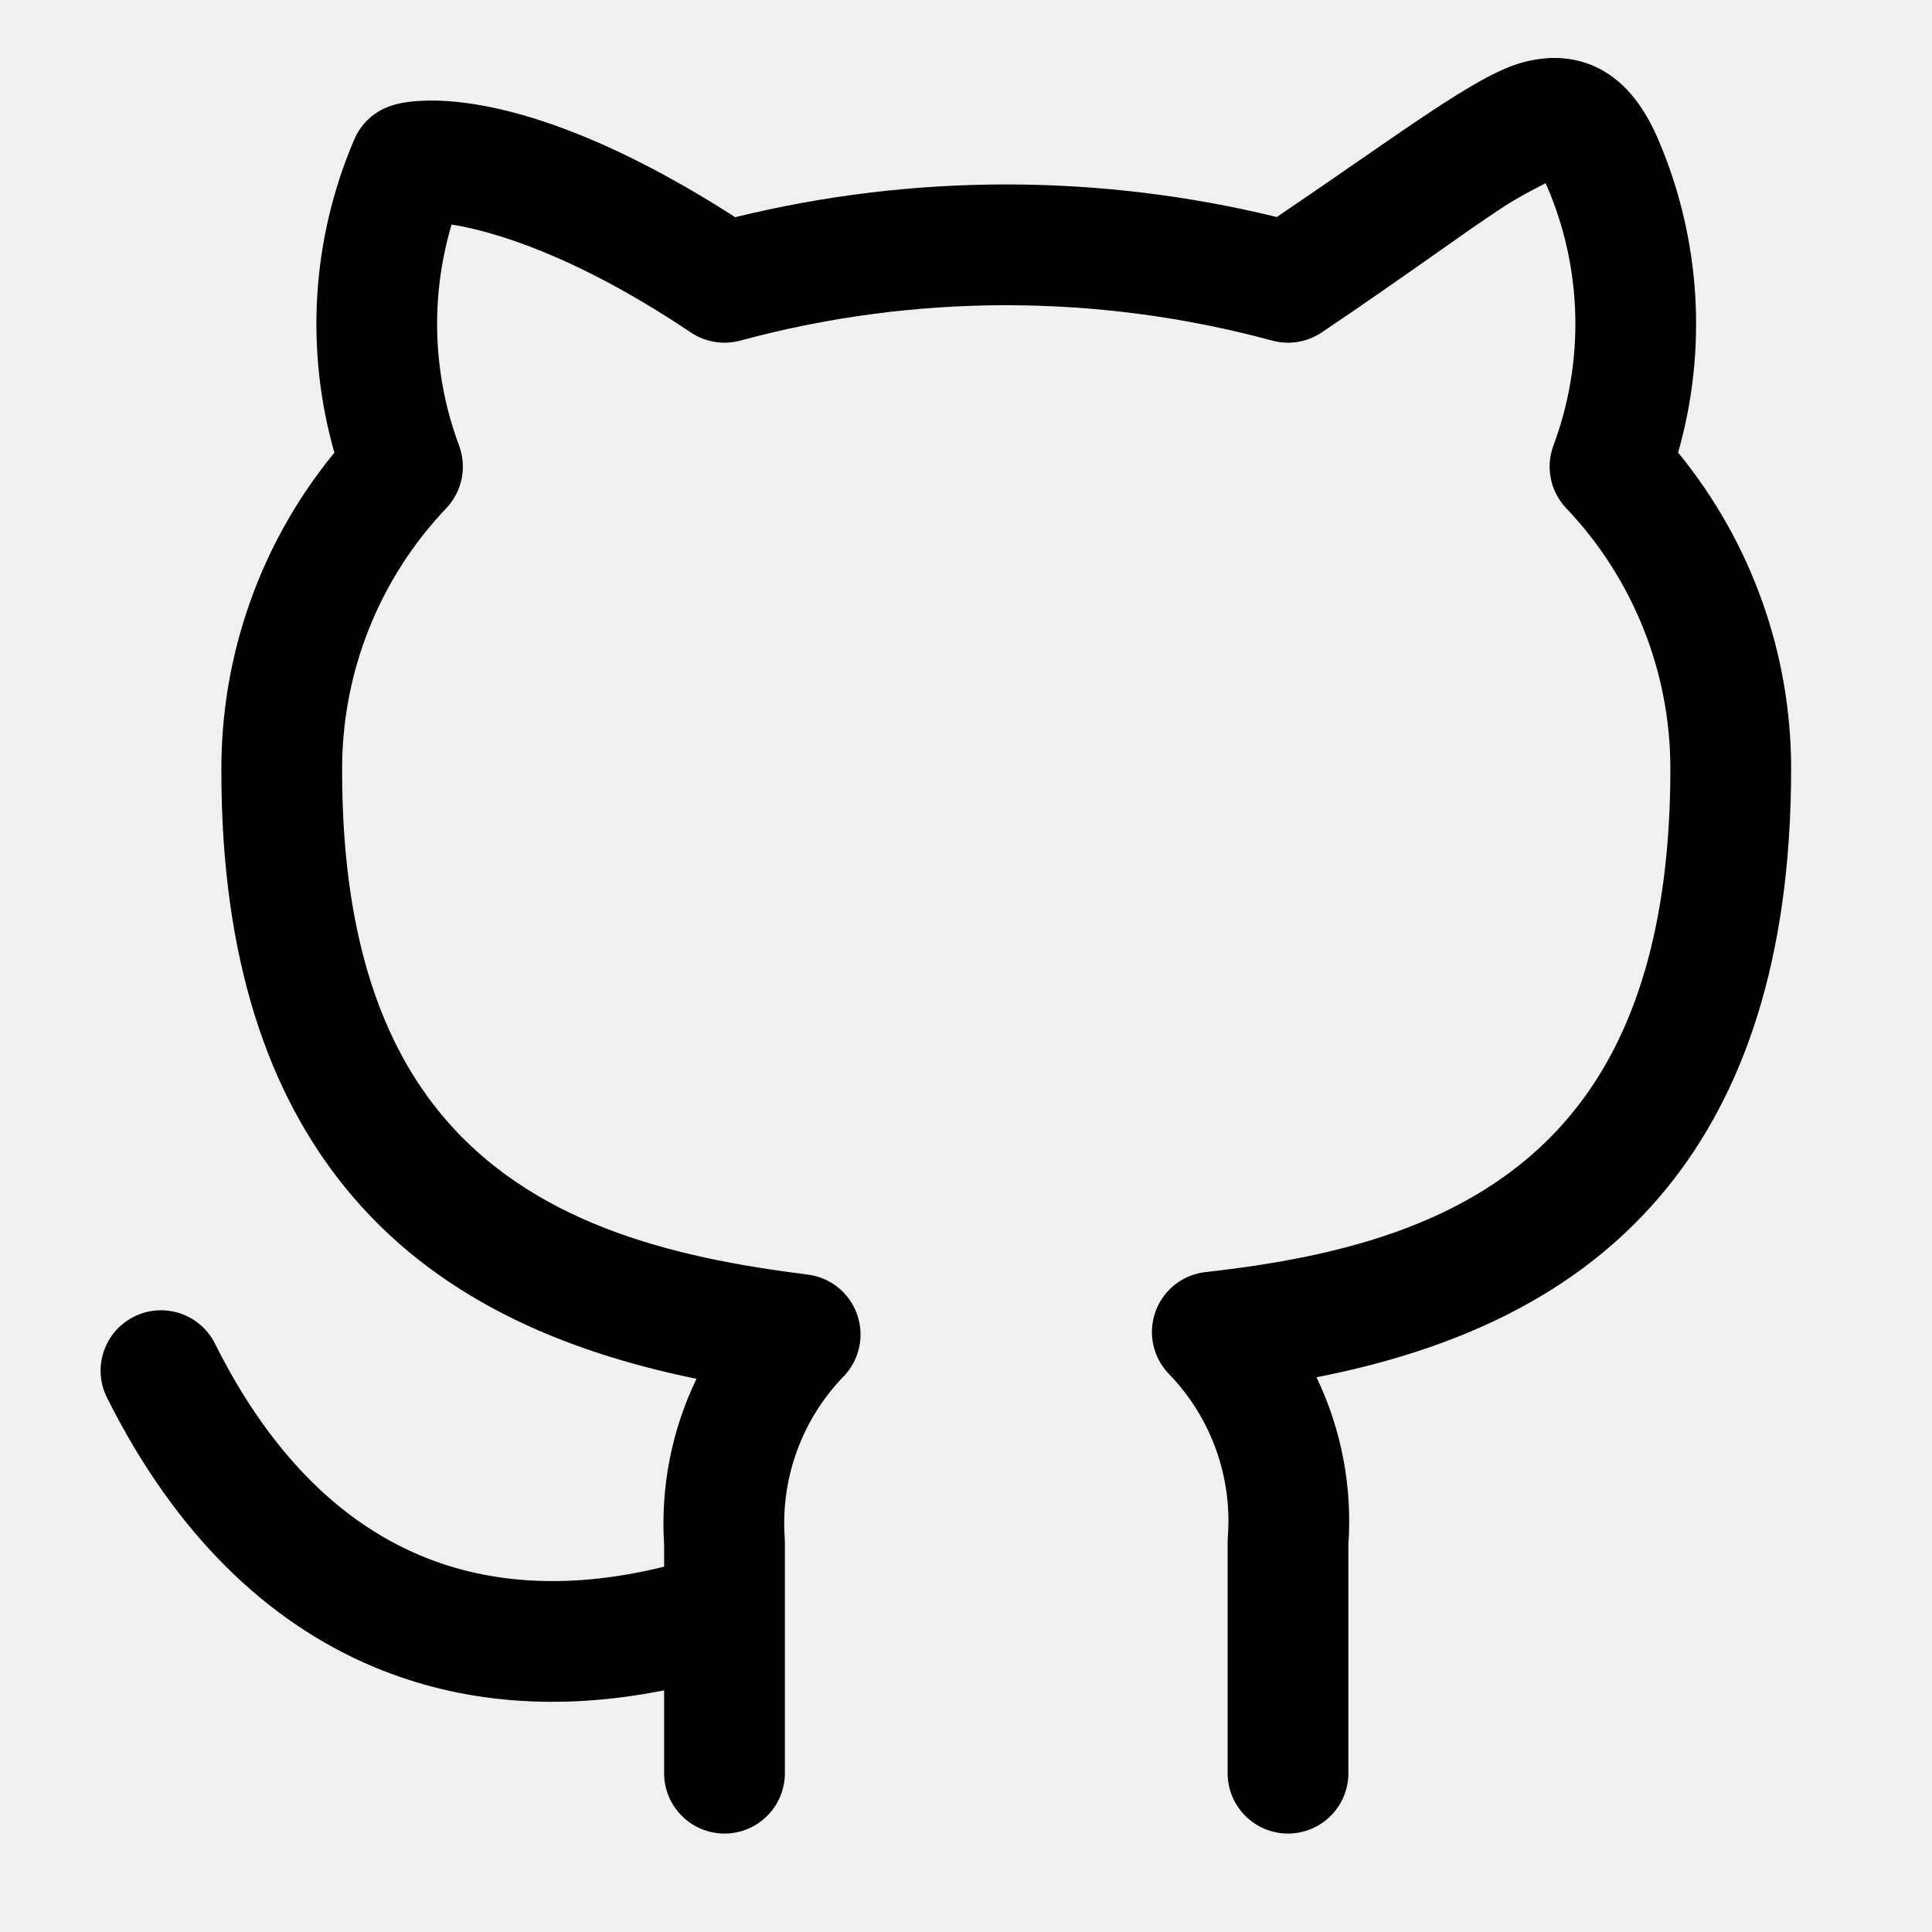
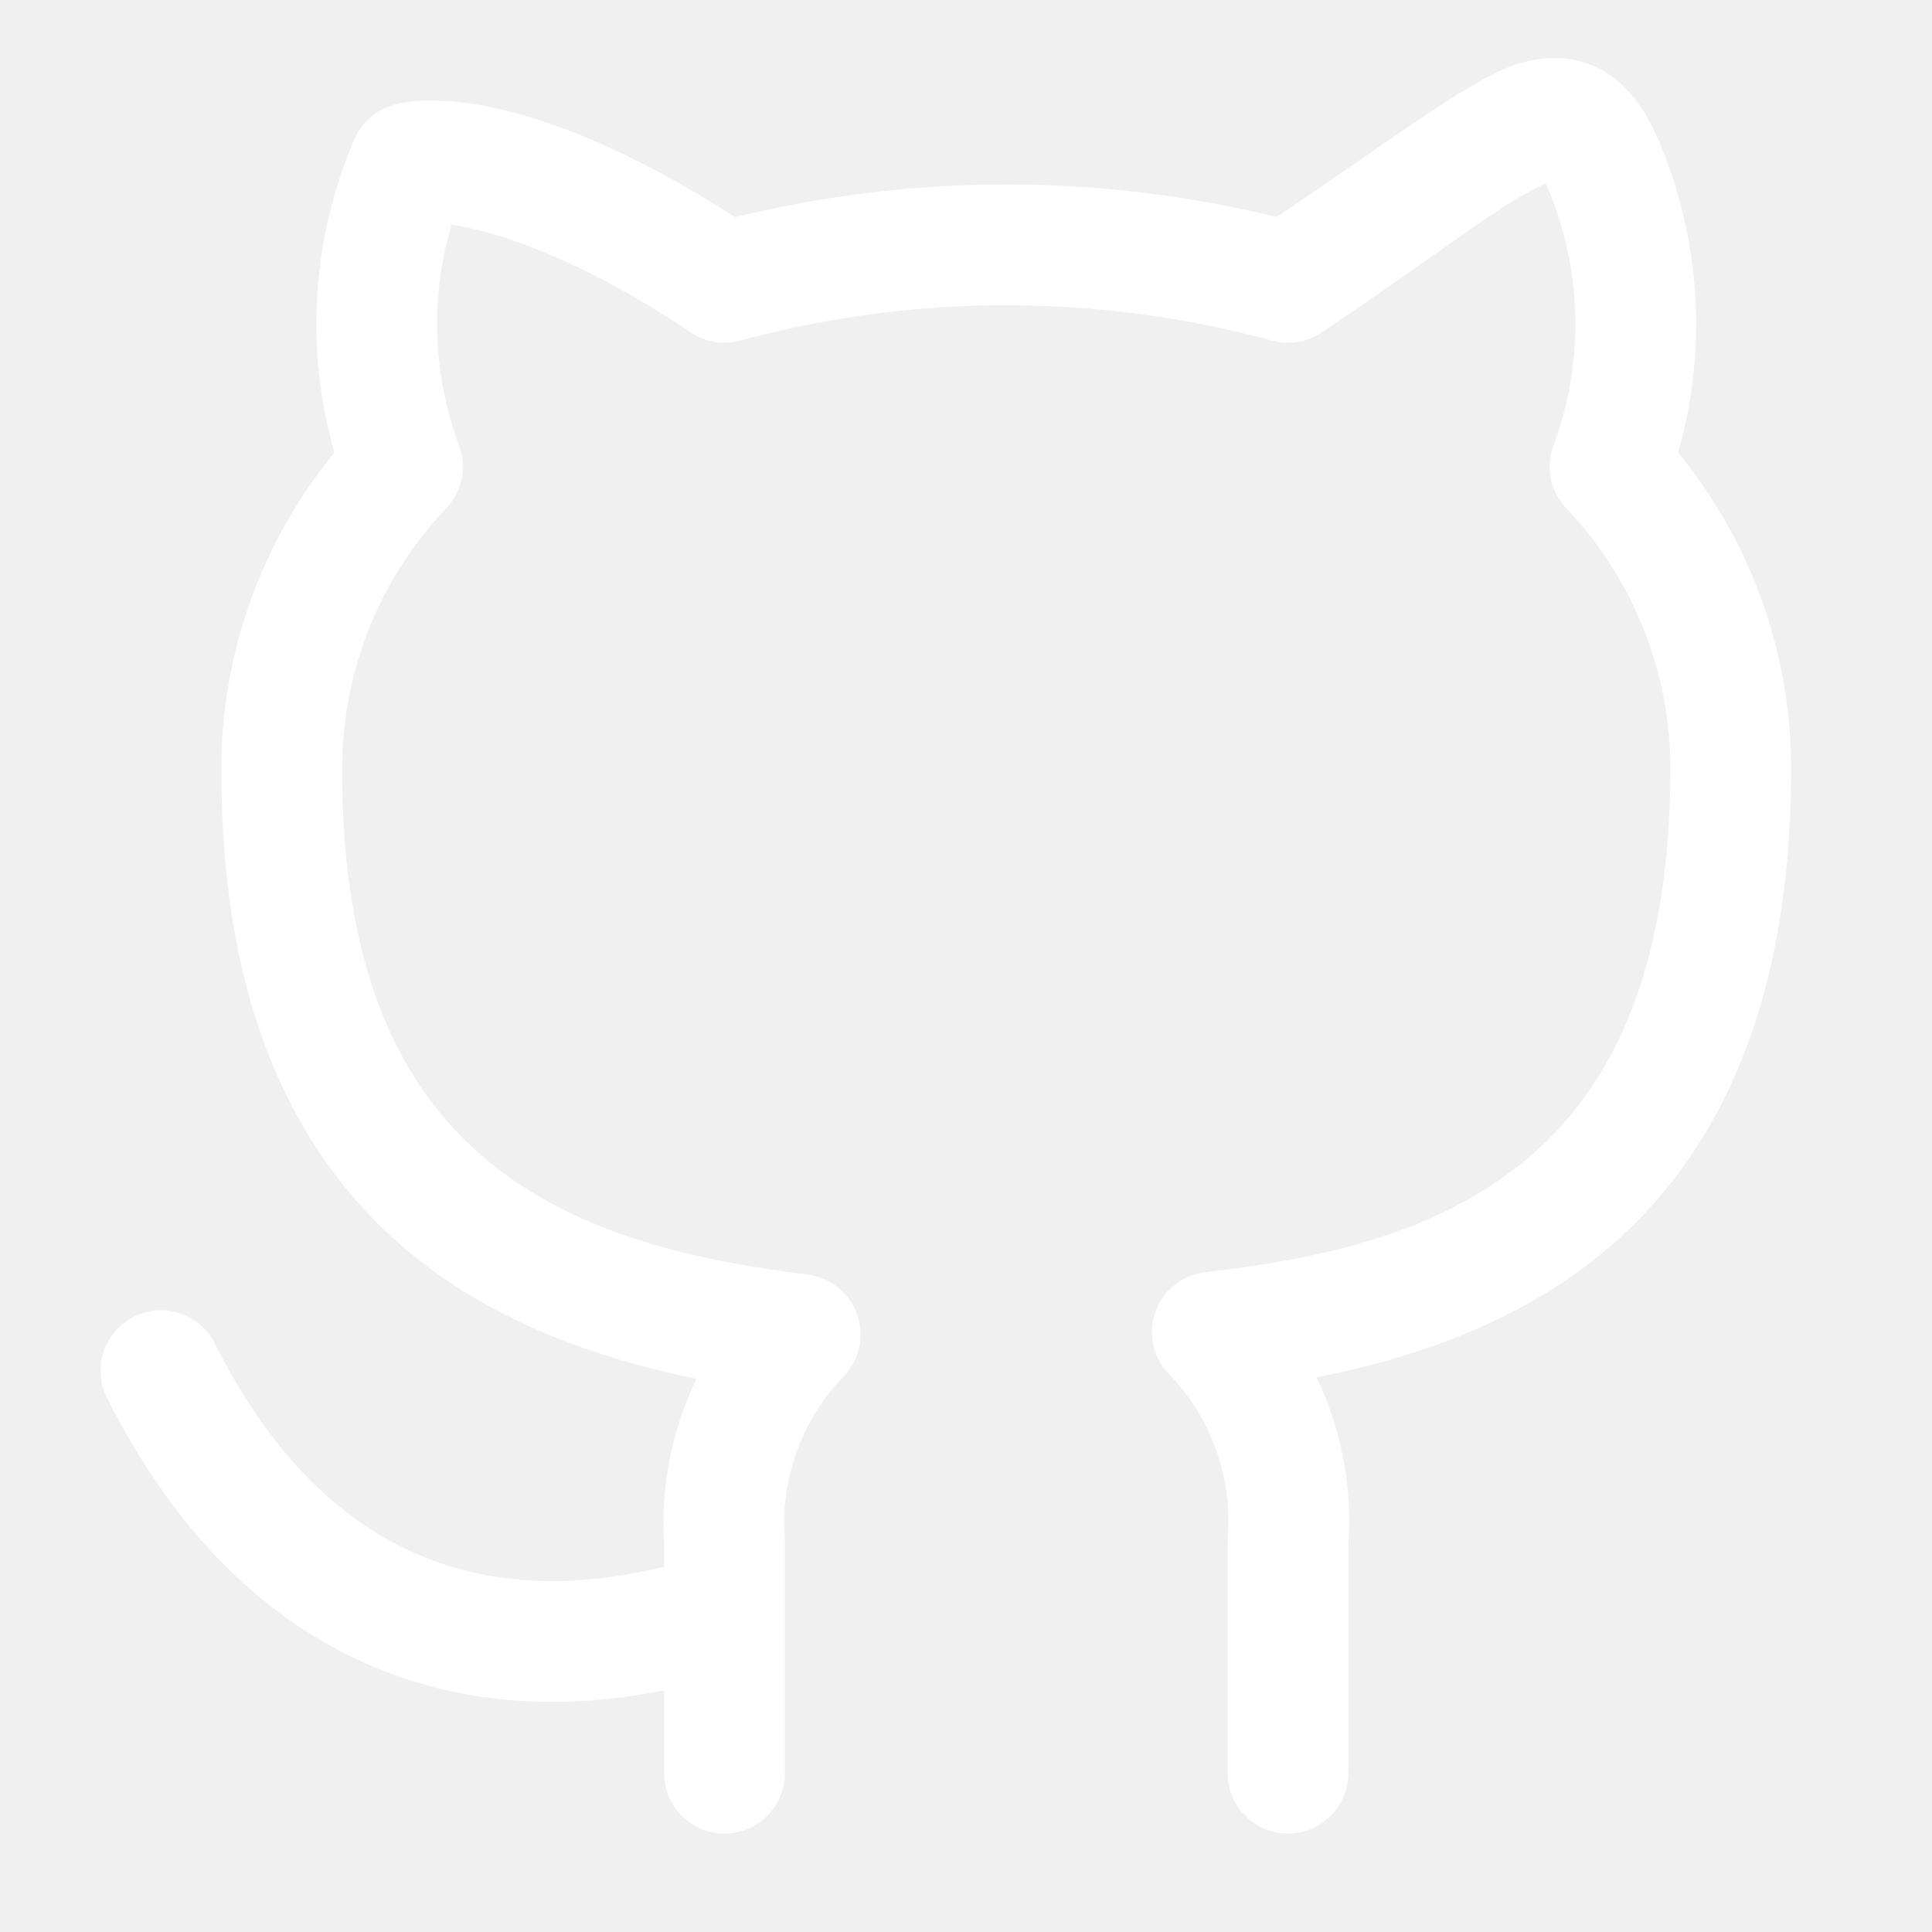
<svg xmlns="http://www.w3.org/2000/svg" width="24" height="24" id="screenshot-cf2f4ecb-3e87-809c-8001-de0cc20fdfdb" viewBox="0 0 24 24" style="-webkit-print-color-adjust: exact;" fill="none" version="1.1">
-   <g width="24" xml:space="preserve" height="24" id="shape-cf2f4ecb-3e87-809c-8001-de0cc20fdfdb" style="fill-rule: evenodd; clip-rule: evenodd; stroke-linejoin: round; stroke-miterlimit: 2; fill: rgb(0, 0, 0);" ry="0" rx="0" version="1.1">
-     <g id="shape-cf2f4ecb-3e87-809c-8001-de0cc2116648" rx="0" ry="0" style="fill: rgb(0, 0, 0);">
+   <g width="24" xml:space="preserve" height="24" id="shape-cf2f4ecb-3e87-809c-8001-de0cc20fdfdb" style="fill-rule: evenodd; clip-rule: evenodd; stroke-linejoin: round; stroke-miterlimit: 2; fill: #FFFFFF;" ry="0" rx="0" version="1.1">
+     <g id="shape-cf2f4ecb-3e87-809c-8001-de0cc2116648" rx="0" ry="0" style="fill: #FFFFFF;">
      <g id="shape-cf2f4ecb-3e87-809c-8001-de0cc212131c">
        <g class="fills" id="fills-cf2f4ecb-3e87-809c-8001-de0cc212131c">
          <rect rx="0" ry="0" x="0" y="0" transform="matrix(1, 0, 0, 1, 0, 0)" width="24" height="24" style="fill: none;" />
        </g>
      </g>
-       <g id="shape-cf2f4ecb-3e87-809c-8001-de0cc2125780" rx="0" ry="0" style="fill: rgb(0, 0, 0);">
+       <g id="shape-cf2f4ecb-3e87-809c-8001-de0cc2125780" rx="0" ry="0" style="fill: #FFFFFF;">
        <g id="shape-cf2f4ecb-3e87-809c-8001-de0cc2151e01">
          <g class="fills" id="fills-cf2f4ecb-3e87-809c-8001-de0cc2151e01">
            <path rx="0" ry="0" d="M8.250,19.462C8.250,19.292,8.250,19.188,8.250,19.189C8.204,18.472,8.346,17.763,8.652,17.128C6.987,16.787,5.392,16.120,4.279,14.741C3.359,13.602,2.750,11.966,2.750,9.581C2.742,8.134,3.242,6.734,4.154,5.623C3.788,4.341,3.872,2.965,4.401,1.732C4.488,1.527,4.663,1.371,4.877,1.308C4.877,1.308,6.194,0.812,9.133,2.698C11.343,2.156,13.651,2.156,15.861,2.696C17.428,1.635,18.325,0.944,18.892,0.782C19.230,0.686,19.515,0.707,19.765,0.806C20.074,0.930,20.371,1.199,20.599,1.732C21.128,2.966,21.212,4.341,20.846,5.622C21.750,6.725,22.250,8.112,22.250,9.547C22.250,11.952,21.641,13.597,20.722,14.739C19.610,16.121,18.017,16.783,16.354,17.109C16.661,17.749,16.801,18.464,16.750,19.185L16.750,22.027C16.750,22.441,16.414,22.777,16.000,22.777C15.586,22.777,15.250,22.441,15.250,22.027L15.250,19.157C15.250,19.137,15.251,19.118,15.252,19.098C15.311,18.349,15.045,17.609,14.522,17.069C14.322,16.864,14.257,16.563,14.354,16.293C14.451,16.024,14.693,15.833,14.977,15.802C16.668,15.613,18.429,15.195,19.553,13.799C20.303,12.867,20.750,11.510,20.750,9.547C20.750,8.344,20.286,7.186,19.457,6.314C19.259,6.106,19.197,5.804,19.297,5.535C19.686,4.494,19.658,3.343,19.221,2.322C19.215,2.308,19.207,2.293,19.199,2.277C19.067,2.343,18.845,2.458,18.649,2.588C18.415,2.742,18.147,2.930,17.837,3.149C17.437,3.430,16.969,3.760,16.418,4.130C16.237,4.251,16.013,4.288,15.804,4.231C13.640,3.645,11.360,3.645,9.196,4.231C8.987,4.288,8.763,4.251,8.582,4.130C7.126,3.154,6.108,2.870,5.610,2.789C5.343,3.685,5.372,4.650,5.703,5.535C5.803,5.804,5.741,6.106,5.543,6.314C4.707,7.192,4.244,8.361,4.250,9.573L4.250,9.577C4.250,11.524,4.697,12.871,5.446,13.799C6.572,15.194,8.338,15.622,10.032,15.833C10.315,15.868,10.553,16.059,10.647,16.328C10.742,16.596,10.677,16.894,10.479,17.099C9.962,17.633,9.696,18.363,9.748,19.104C9.749,19.122,9.750,19.139,9.750,19.157C9.750,19.157,9.750,20.032,9.750,20.042L9.750,22.027C9.750,22.441,9.414,22.777,9.000,22.777C8.586,22.777,8.250,22.441,8.250,22.027C8.250,22.027,8.250,21.556,8.250,20.998C6.937,21.260,5.724,21.159,4.648,20.709C3.313,20.150,2.173,19.049,1.329,17.362C1.144,16.992,1.294,16.541,1.665,16.356C2.035,16.171,2.486,16.321,2.671,16.692C3.327,18.005,4.187,18.890,5.227,19.325C6.124,19.700,7.143,19.735,8.250,19.462ZZ" />
          </g>
        </g>
      </g>
    </g>
  </g>
</svg>
